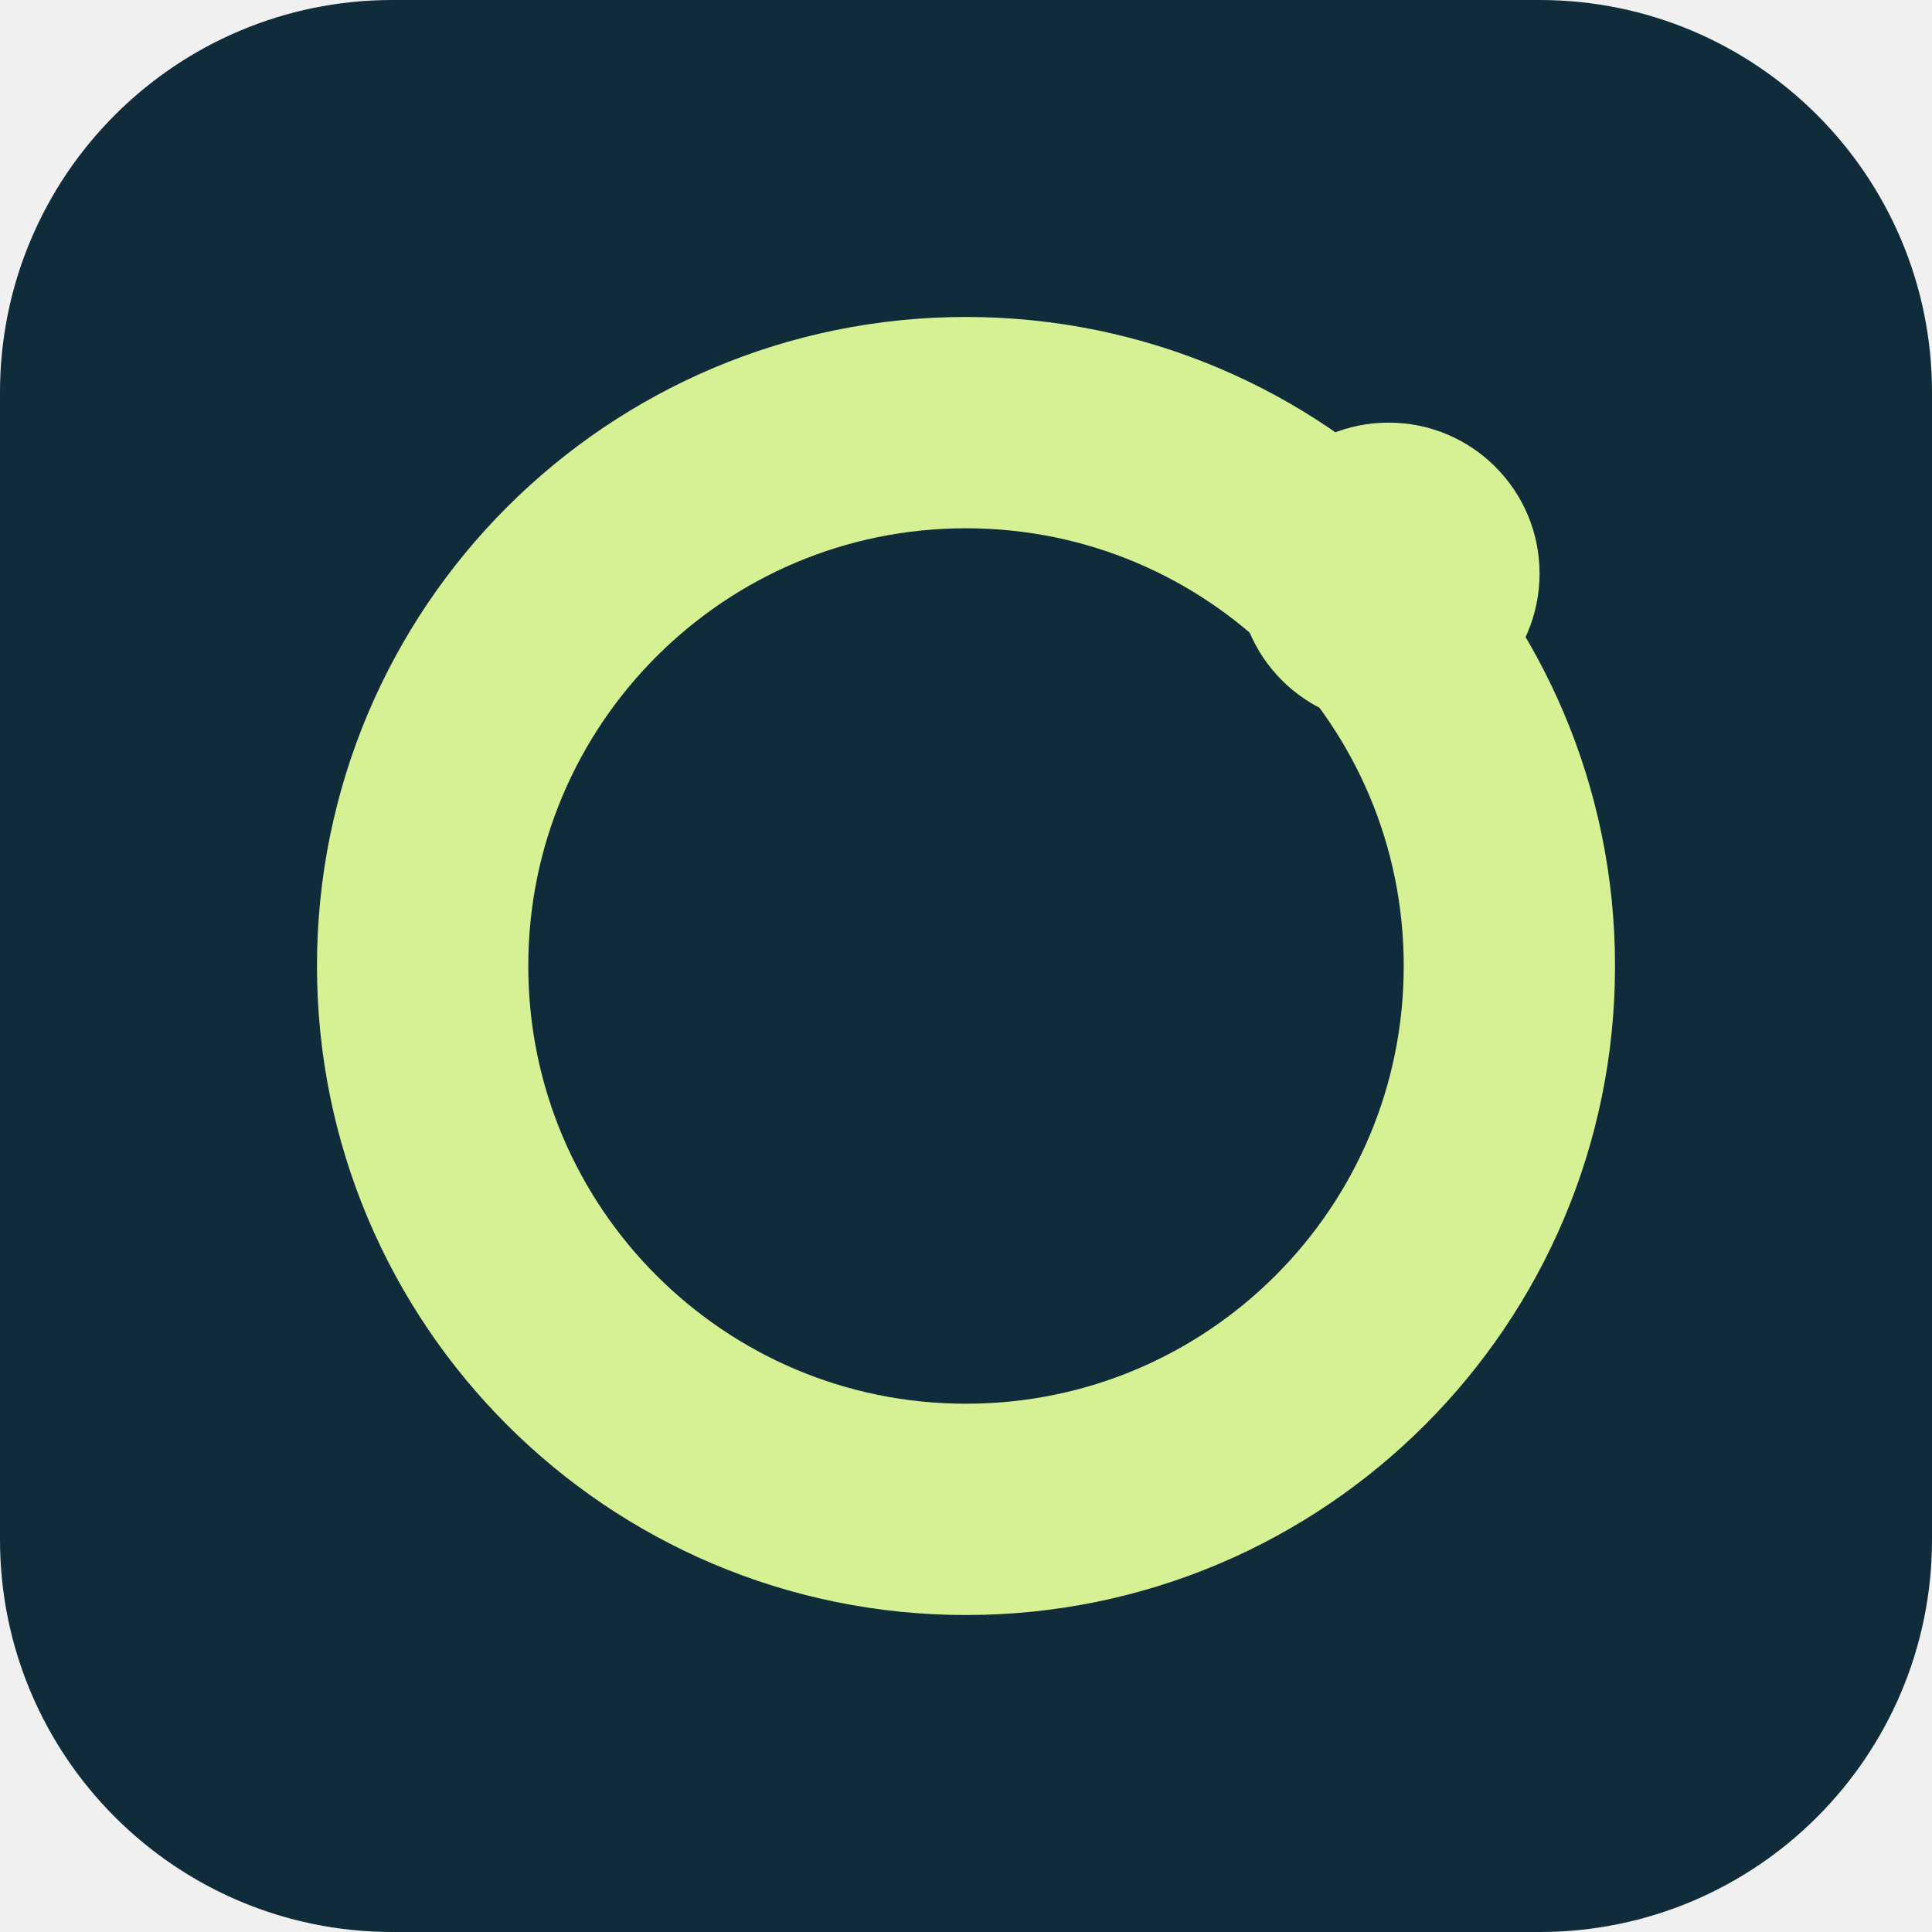
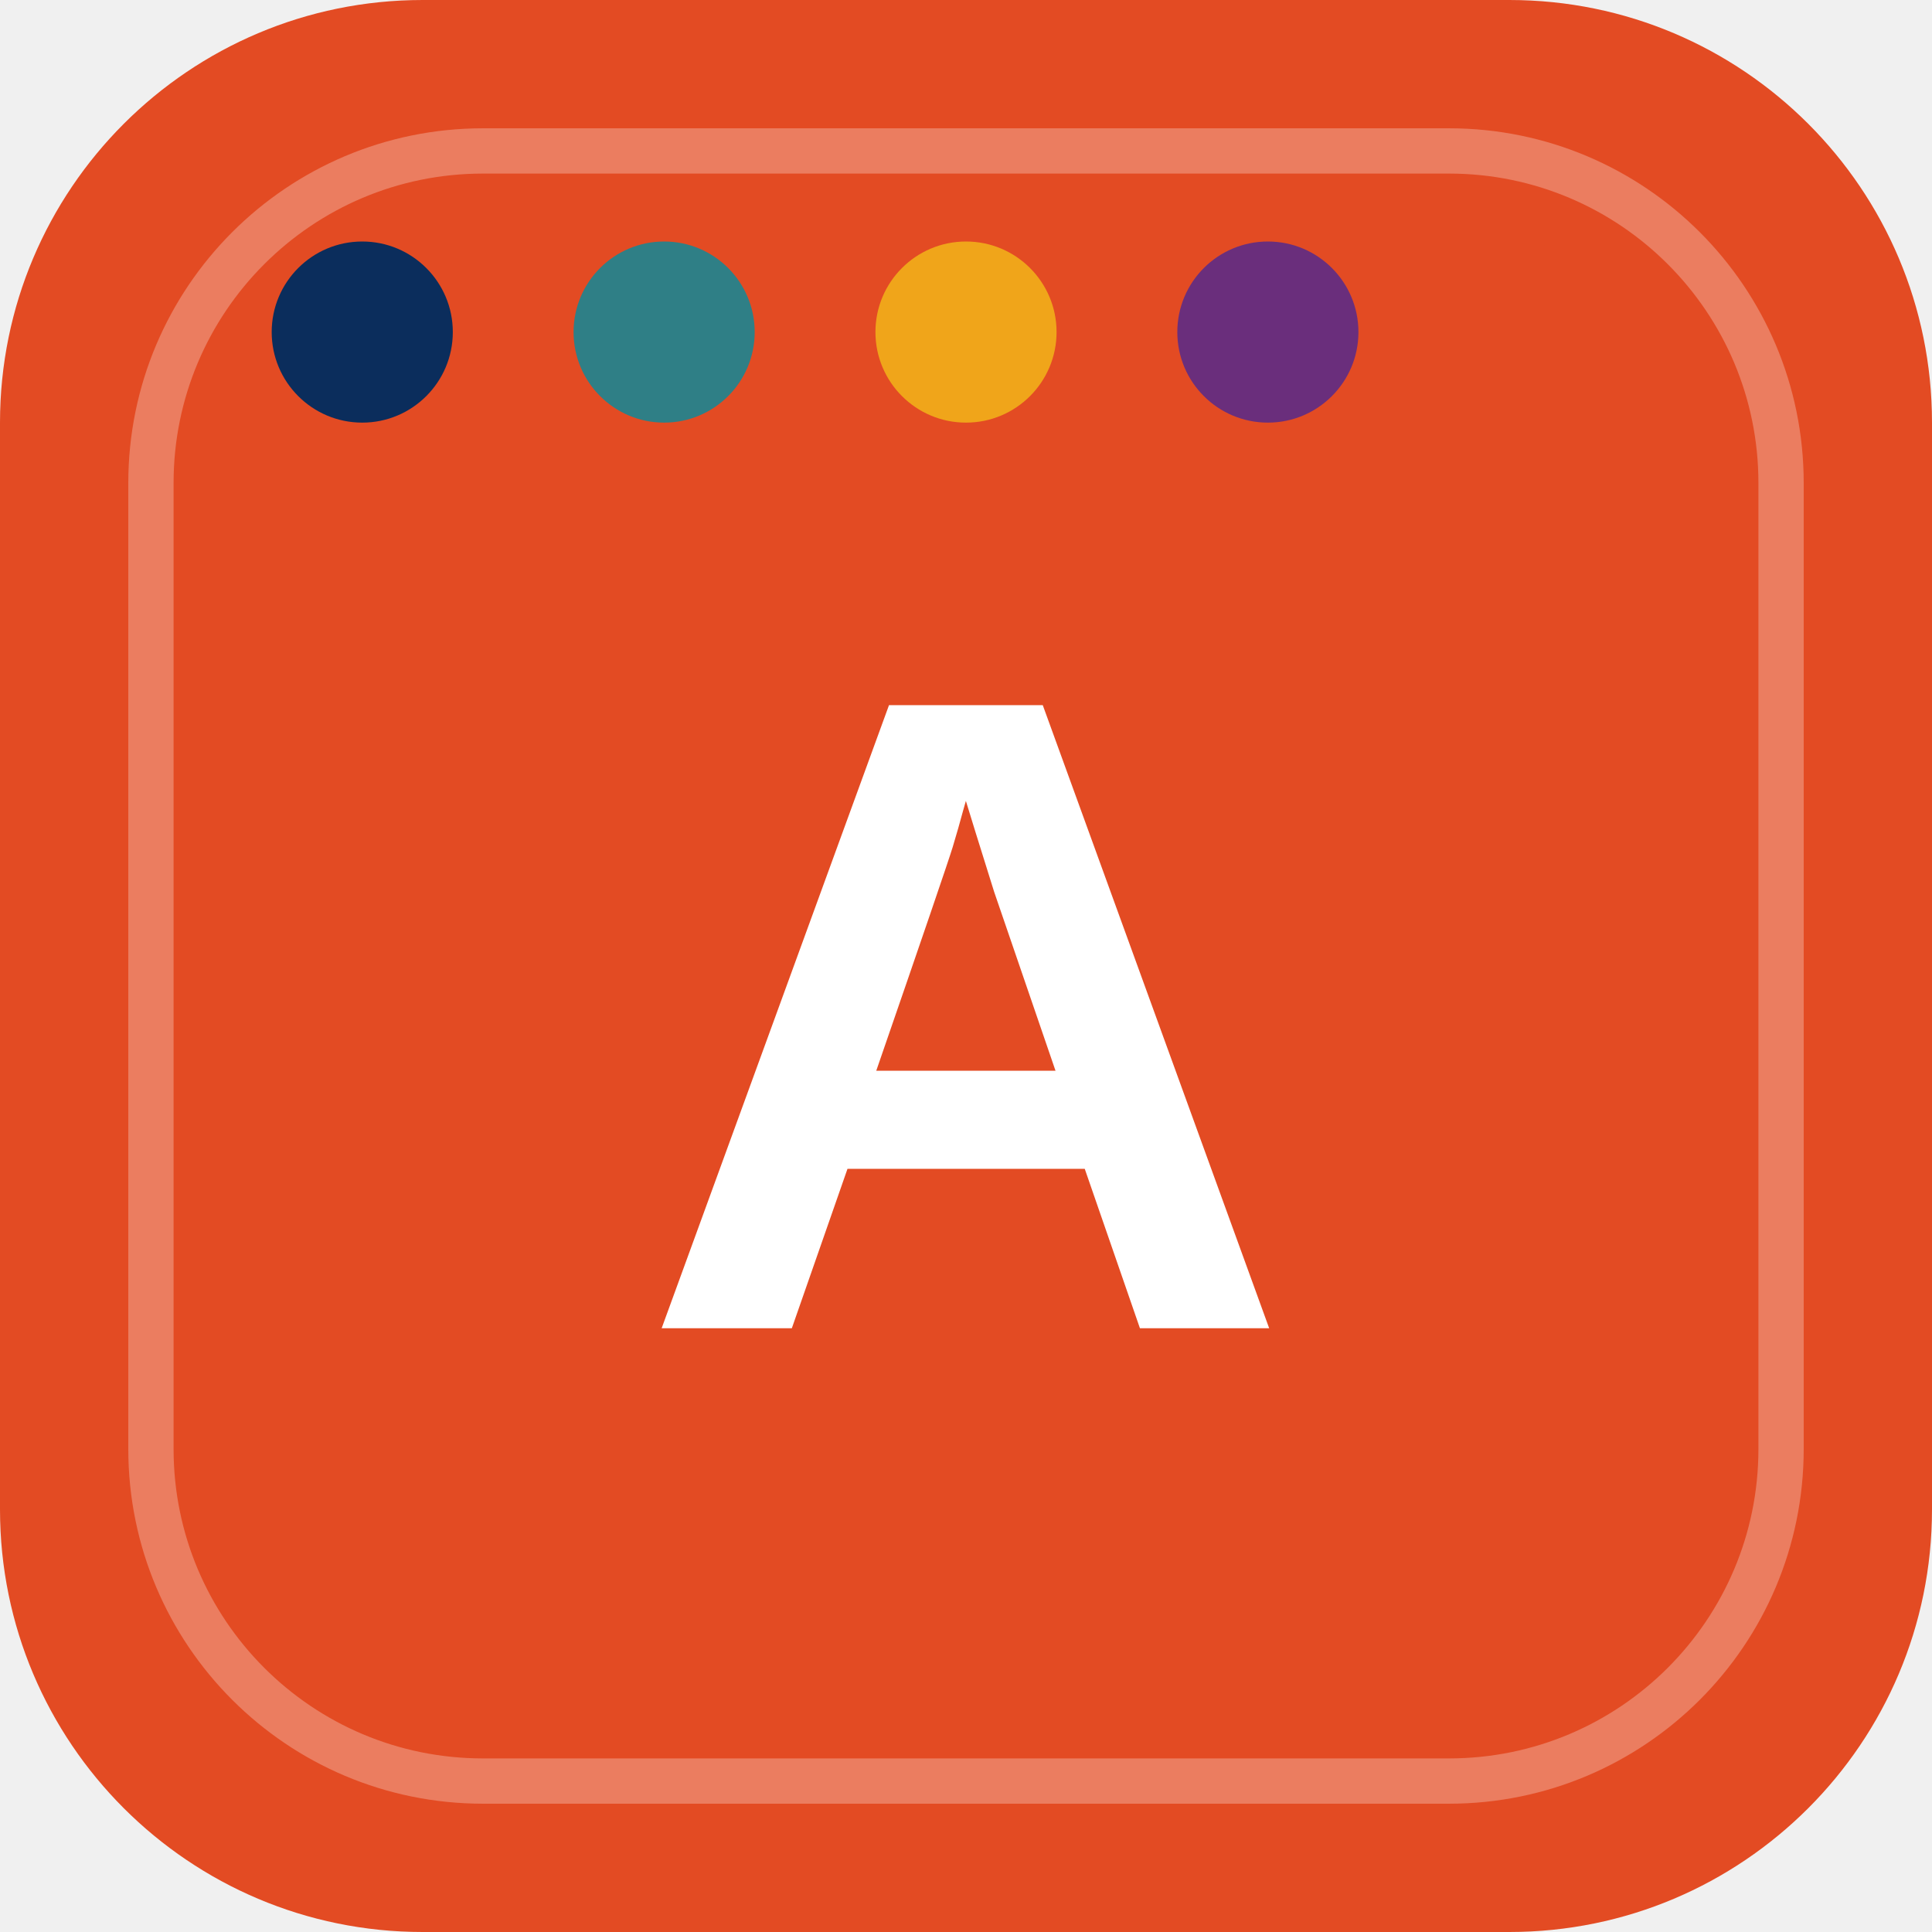
- <svg xmlns="http://www.w3.org/2000/svg" viewBox="0 0 64 64">
-   <rect width="64" height="64" rx="13" fill="#102b39" />
-   <circle cx="32" cy="32" r="18" fill="none" stroke="#d6f094" stroke-width="7" />
-   <circle cx="46" cy="19" r="5" fill="#d6f094" />
+ <svg xmlns="http://www.w3.org/2000/svg" viewBox="0 0 64 64" role="img" aria-label="ORVIA A">
+   <rect width="64" height="64" rx="14" fill="#E34B23" />
+   <rect x="5" y="5" width="54" height="54" rx="11" fill="none" stroke="rgba(255,255,255,.28)" stroke-width="1.5" />
+   <circle cx="12" cy="11" r="3" fill="#0B2D5C" />
+   <circle cx="22" cy="11" r="3" fill="#2F7F86" />
+   <circle cx="32" cy="11" r="3" fill="#F0A51A" />
+   <circle cx="42" cy="11" r="3" fill="#6A2E7C" />
+   <circle cx="52" cy="11" r="3" fill="#E34B23" />
+   <text x="32" y="44" text-anchor="middle" fill="#FFFFFF" font-family="Arial,Helvetica,sans-serif" font-size="30" font-weight="900" letter-spacing="-1">A</text>
</svg>
